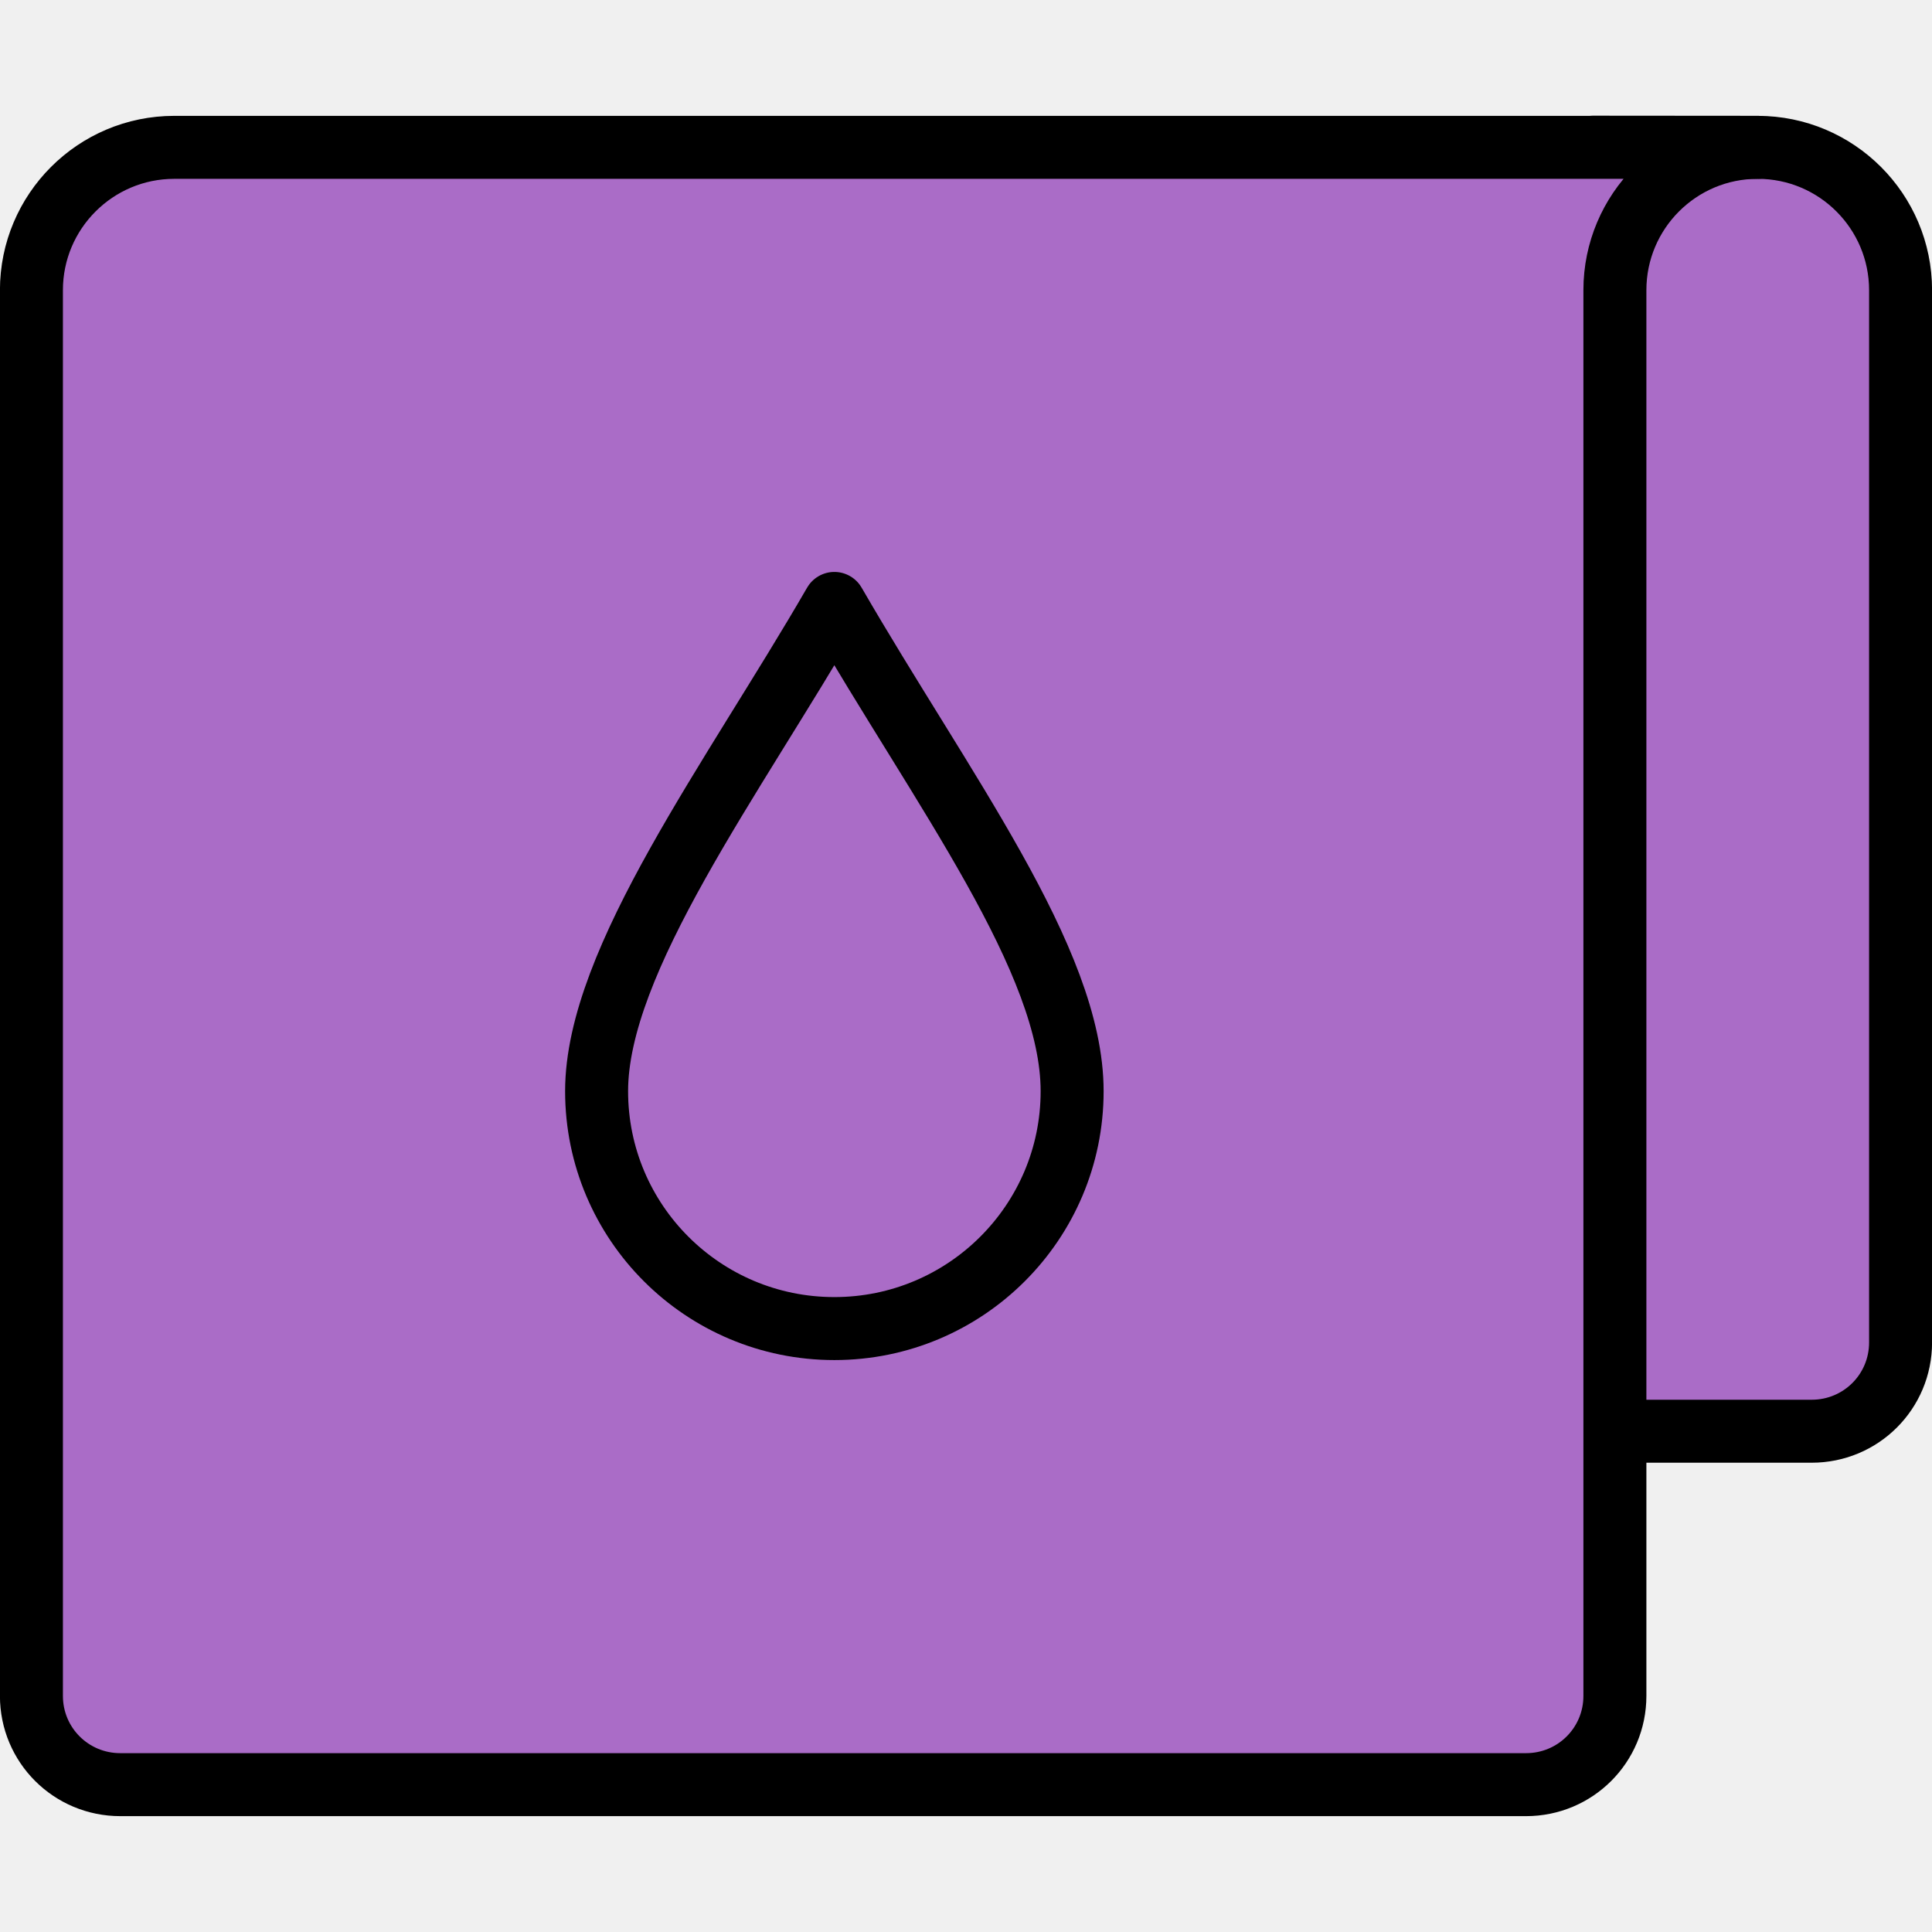
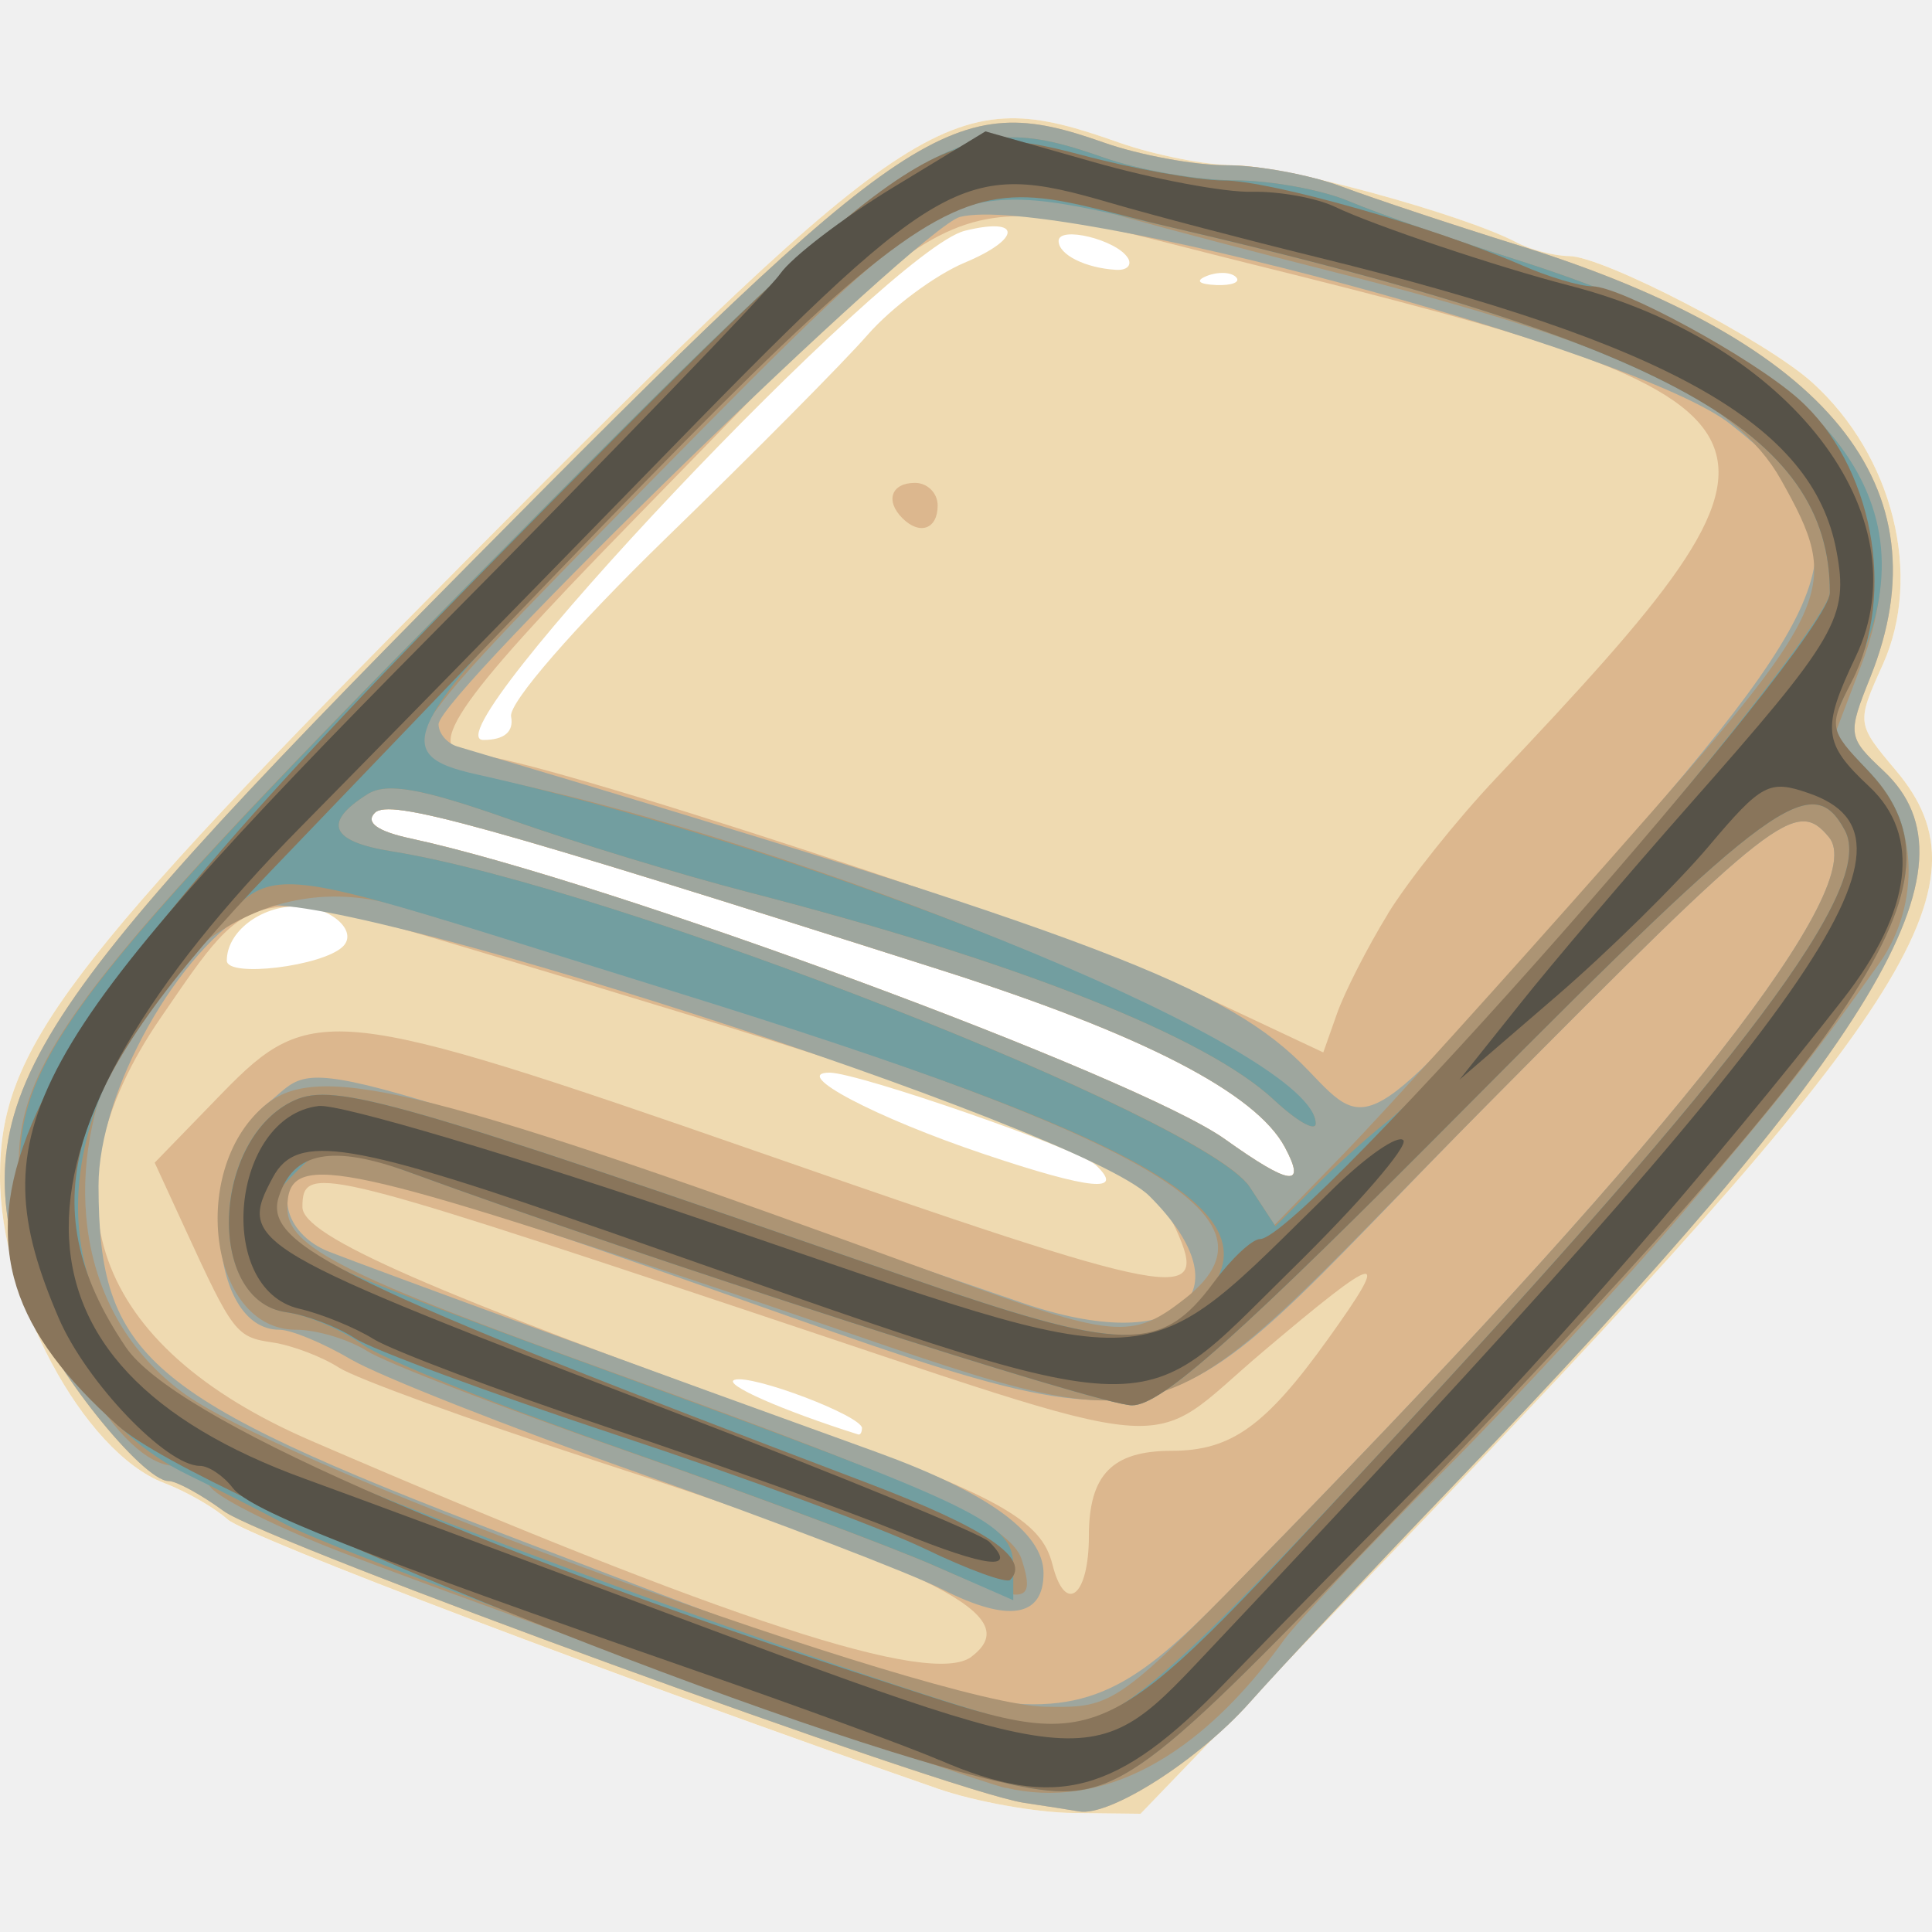
- <svg xmlns="http://www.w3.org/2000/svg" width="15mm" height="15mm" viewBox="0 0 15 15" version="1.1" id="svg1">
+ <svg xmlns="http://www.w3.org/2000/svg" width="15mm" height="15mm" viewBox="0 0 15 15" version="1.1" id="svg1" xml:space="preserve">
  <defs id="defs1" />
  <g id="layer1">
-     <path d="m 13.647,1.144 c 0.612,3e-7 1.109,0.497 1.109,1.109 v 8.17 c 0,0.382 -0.308,0.689 -0.69,0.689 h -1.719 l 0.022,-9.969 z" style="fill:#aa6cc7;fill-opacity:1;stroke:#000000;stroke-width:0.489;stroke-linecap:round;stroke-linejoin:round;stroke-dasharray:none;paint-order:markers fill stroke" id="path1-8" />
-     <path id="path1" style="fill:#aa6cc7;fill-opacity:1;stroke:#000000;stroke-width:0.489;stroke-linecap:round;stroke-linejoin:round;stroke-dasharray:none;paint-order:markers fill stroke" d="M 1.353,1.144 C 0.741,1.144 0.244,1.641 0.244,2.253 V 13.167 c 0,0.382 0.308,0.689 0.69,0.689 H 11.848 c 0.382,0 0.69,-0.307 0.69,-0.689 V 2.253 c 0,-0.612 0.496,-1.109 1.108,-1.109 z" />
-     <path id="path31" style="fill:none;stroke:#000000;stroke-width:0.489;stroke-linecap:round;stroke-linejoin:round;stroke-dasharray:none;paint-order:stroke fill markers" d="m 8.324,8.472 c 0,1.018 -0.827,1.843 -1.846,1.843 -1.02,0 -1.846,-0.825 -1.846,-1.843 0,-1.018 1.061,-2.429 1.846,-3.787 0.837,1.447 1.846,2.769 1.846,3.787 z" />
+     <g id="g7">
+       <path id="path1" style="fill:#ffffff;stroke-width:0.444" d="M 7.842,0.919 C 7.06,0.932 6.268,1.684 3.607,4.363 0.497,7.494 0,8.151 0,9.132 0,9.313 0.025,9.504 0.068,9.697 c 0.022,0.219 0.092,0.425 0.207,0.625 0.247,0.566 0.626,1.05 0.998,1.192 0.171,0.065 0.393,0.192 0.493,0.283 0.148,0.134 3.061,1.239 5.513,2.09 0.291,0.101 0.764,0.186 1.052,0.189 l 0.523,0.005 0.56,-0.581 0.002,-0.001 c 0.104,-0.09 0.202,-0.185 0.286,-0.281 0.067,-0.075 0.171,-0.19 0.3,-0.329 0.001,-0.001 0.002,-0.002 0.003,-0.003 l 0.743,-0.772 C 14.858,7.848 15.48,6.886 14.721,5.983 14.412,5.617 14.412,5.615 14.618,5.159 14.93,4.468 14.698,3.539 14.072,2.971 13.715,2.647 12.448,1.988 12.181,1.988 12.067,1.988 11.881,1.939 11.769,1.881 11.498,1.738 10.804,1.525 10.251,1.395 10.106,1.355 9.938,1.322 9.785,1.302 9.702,1.29 9.633,1.283 9.582,1.283 9.365,1.283 8.963,1.204 8.689,1.107 8.362,0.992 8.102,0.914 7.842,0.919 Z" />
+       <path style="fill:#efdab1;stroke-width:0.444" d="M 7.28,13.887 C 4.827,13.035 1.915,11.931 1.766,11.796 1.666,11.706 1.445,11.579 1.274,11.514 0.646,11.275 -3.9602974e-7,10.066 -3.9602974e-7,9.132 -3.9602974e-7,8.151 0.497,7.494 3.607,4.363 7.154,0.791 7.381,0.645 8.689,1.107 c 0.275,0.097 0.676,0.176 0.893,0.176 0.382,0 1.775,0.38 2.188,0.597 0.112,0.059 0.297,0.107 0.411,0.108 0.267,3.247e-4 1.534,0.659 1.891,0.983 0.626,0.568 0.858,1.497 0.546,2.189 -0.206,0.456 -0.205,0.457 0.103,0.823 0.76,0.903 0.137,1.864 -3.972,6.132 l -1.894,1.967 -0.523,-0.006 C 8.044,14.073 7.57,13.988 7.28,13.887 Z M 6.693,11.089 c 0,-0.096 -0.855,-0.421 -0.99,-0.376 -0.096,0.032 0.367,0.237 0.96,0.424 0.016,0.005 0.029,-0.016 0.029,-0.048 z M 8.505,9.044 C 8.375,8.922 6.662,8.328 6.441,8.328 c -0.306,0 0.355,0.349 1.201,0.633 0.827,0.278 1.101,0.305 0.863,0.082 z M 9.976,8.907 C 9.75,8.484 8.868,8.03 7.317,7.535 3.756,6.401 3.023,6.197 2.91,6.311 c -0.075,0.075 0.022,0.144 0.278,0.199 1.522,0.327 5.639,1.848 6.323,2.335 C 10.017,9.206 10.145,9.223 9.976,8.907 Z M 2.663,7.348 c 0.12,-0.12 -0.098,-0.312 -0.357,-0.312 -0.287,0 -0.545,0.2 -0.545,0.422 0,0.135 0.747,0.044 0.902,-0.11 z M 3.968,5.563 C 3.948,5.458 4.459,4.871 5.166,4.183 5.844,3.525 6.551,2.812 6.736,2.6 6.921,2.388 7.26,2.136 7.488,2.04 7.934,1.854 7.935,1.681 7.49,1.792 6.901,1.94 3.304,5.745 3.753,5.745 c 0.162,0 0.238,-0.064 0.215,-0.182 z M 9.596,2.151 c -0.039,-0.039 -0.14,-0.043 -0.225,-0.009 -0.094,0.037 -0.066,0.065 0.071,0.071 0.124,0.005 0.193,-0.023 0.154,-0.062 z M 8.756,2.002 C 8.669,1.861 8.219,1.751 8.219,1.871 c 0,0.106 0.207,0.21 0.447,0.224 0.085,0.005 0.125,-0.037 0.09,-0.094 z" id="path15" />
+       <path style="fill:#dcb78e;stroke-width:0.444" d="m 7.95,13.997 c -0.572,-0.086 -5.881,-2.022 -6.213,-2.265 -0.175,-0.128 -0.367,-0.233 -0.427,-0.233 -0.206,0 -0.93,-0.91 -1.076,-1.352 C -0.288,8.564 0.026,8.032 3.637,4.385 7.085,0.901 7.399,0.693 8.571,1.107 c 0.275,0.097 0.703,0.176 0.952,0.176 0.249,0 0.652,0.075 0.895,0.166 0.243,0.091 0.865,0.298 1.382,0.459 2.4,0.749 3.313,1.872 2.722,3.348 -0.18,0.449 -0.177,0.467 0.103,0.73 0.788,0.74 -0.035,2.103 -3.363,5.571 -0.62,0.646 -1.321,1.393 -1.559,1.661 -0.398,0.448 -1.087,0.888 -1.325,0.846 -0.055,-0.01 -0.247,-0.04 -0.428,-0.067 z M 7.544,12.861 C 7.958,12.547 7.327,12.22 4.579,11.327 3.643,11.023 2.767,10.704 2.633,10.619 2.499,10.533 2.267,10.445 2.117,10.423 1.833,10.381 1.81,10.352 1.432,9.529 L 1.201,9.027 1.725,8.487 C 2.414,7.779 2.593,7.798 5.871,8.938 9.18,10.09 9.396,10.13 9.131,9.546 8.89,9.019 8.085,8.694 3.936,7.453 1.91,6.846 1.981,6.835 1.249,7.9 0.3,9.281 0.717,10.452 2.418,11.187 c 3.229,1.394 4.814,1.912 5.126,1.675 z m 0.91,-0.935 c 0,-0.476 0.181,-0.662 0.643,-0.662 0.461,0 0.729,-0.192 1.213,-0.867 C 10.813,9.696 10.727,9.714 9.799,10.5 8.861,11.296 9.271,11.331 5.719,10.148 2.48,9.069 2.348,9.039 2.348,9.371 c 0,0.226 0.983,0.656 3.891,1.701 1.513,0.544 1.846,0.729 1.932,1.074 0.099,0.394 0.283,0.251 0.283,-0.22 z M 9.976,8.907 C 9.75,8.484 8.868,8.03 7.317,7.535 3.756,6.401 3.023,6.197 2.91,6.311 c -0.075,0.075 0.022,0.144 0.278,0.199 1.522,0.327 5.639,1.848 6.323,2.335 C 10.017,9.206 10.145,9.223 9.976,8.907 Z M 10.775,7.095 C 10.934,6.837 11.313,6.361 11.619,6.038 14.205,3.303 14.128,3.144 9.687,2.043 7.242,1.437 7.615,1.28 4.89,4.067 c -1.383,1.415 -1.636,1.795 -1.192,1.795 0.408,0 4.575,1.368 5.519,1.812 l 1.057,0.497 0.107,-0.303 c 0.059,-0.167 0.236,-0.514 0.395,-0.773 z M 7.006,4.023 C 6.871,3.888 6.92,3.749 7.104,3.749 c 0.097,0 0.176,0.079 0.176,0.176 0,0.183 -0.139,0.233 -0.274,0.098 z" id="path14" />
+       <path style="fill:#9ea69e;stroke-width:0.444" d="m 7.95,13.997 c -0.572,-0.086 -5.881,-2.022 -6.213,-2.265 -0.175,-0.128 -0.367,-0.233 -0.427,-0.233 -0.206,0 -0.93,-0.91 -1.076,-1.352 C -0.288,8.564 0.026,8.032 3.637,4.385 7.085,0.901 7.399,0.693 8.571,1.107 c 0.275,0.097 0.703,0.176 0.952,0.176 0.249,0 0.652,0.075 0.895,0.166 0.243,0.091 0.865,0.298 1.382,0.459 2.4,0.749 3.313,1.872 2.722,3.348 -0.18,0.449 -0.177,0.467 0.103,0.73 0.788,0.74 -0.035,2.103 -3.363,5.571 -0.62,0.646 -1.321,1.393 -1.559,1.661 -0.398,0.448 -1.087,0.888 -1.325,0.846 -0.055,-0.01 -0.247,-0.04 -0.428,-0.067 z M 9.946,11.939 C 13.039,8.766 14.515,6.879 14.2,6.5 13.946,6.193 13.784,6.319 11.568,8.555 8.653,11.495 9.47,11.364 4.562,9.672 3.487,9.301 2.523,9.031 2.419,9.07 2.114,9.187 2.195,9.577 2.554,9.718 c 0.306,0.121 2.63,0.971 4.235,1.55 0.878,0.317 1.313,0.63 1.313,0.947 0,0.341 -0.273,0.385 -0.781,0.127 C 7.072,12.216 6.024,11.814 4.991,11.448 3.958,11.083 2.938,10.68 2.724,10.554 2.51,10.428 2.26,10.324 2.169,10.324 1.608,10.324 1.537,8.992 2.075,8.568 2.517,8.221 2.06,8.1 7.948,10.119 9.142,10.527 9.695,10.056 8.925,9.287 8.387,8.749 2.403,6.819 1.978,7.046 1.388,7.362 0.763,8.476 0.765,9.209 0.768,10.538 1.129,10.846 3.933,11.919 c 4.569,1.748 4.328,1.747 6.012,0.02 z M 9.976,8.907 C 9.75,8.484 8.868,8.03 7.317,7.535 3.756,6.401 3.023,6.197 2.91,6.311 c -0.075,0.075 0.022,0.144 0.278,0.199 1.522,0.327 5.639,1.848 6.323,2.335 C 10.017,9.206 10.145,9.223 9.976,8.907 Z M 12.444,6.747 C 14.373,4.55 14.494,4.126 13.432,3.291 12.708,2.721 8.176,1.503 7.454,1.684 7.144,1.762 3.405,5.399 3.405,5.623 c 0,0.071 0.066,0.149 0.147,0.173 4.973,1.48 5.982,1.863 6.605,2.514 0.486,0.507 0.446,0.535 2.288,-1.563 z" id="path13" />
+       <path style="fill:#ac9474;stroke-width:0.444" d="M 7.808,13.882 C 7.524,13.815 3.935,12.542 2.68,12.063 2.184,11.874 1.715,11.643 1.638,11.55 1.561,11.457 1.435,11.381 1.358,11.381 0.933,11.381 0.319,10.33 0.174,9.354 0.023,8.342 0.386,7.836 3.627,4.546 7.131,0.989 7.397,0.81 8.571,1.224 c 0.275,0.097 0.729,0.176 1.009,0.176 0.28,0 0.683,0.073 0.895,0.163 0.212,0.09 0.808,0.298 1.325,0.462 2.327,0.742 3.179,1.747 2.654,3.13 l -0.216,0.567 0.297,0.297 c 0.355,0.355 0.38,1.003 0.056,1.46 -0.523,0.738 -0.731,1.001 -1.513,1.921 -0.459,0.54 -1.308,1.457 -1.887,2.038 -0.578,0.581 -1.127,1.162 -1.22,1.292 -0.66,0.922 -1.42,1.325 -2.164,1.15 z M 9.946,11.939 C 13.039,8.766 14.515,6.879 14.2,6.5 13.946,6.193 13.784,6.319 11.568,8.555 8.723,11.425 9.351,11.268 5.647,10.028 2.593,9.005 2.231,8.936 2.231,9.379 c 0,0.305 0.432,0.522 2.583,1.297 2.339,0.843 3.033,1.162 3.119,1.433 0.111,0.349 0.024,0.356 -0.665,0.053 C 6.92,12.009 5.841,11.607 4.873,11.269 3.904,10.932 2.995,10.581 2.851,10.49 2.708,10.399 2.459,10.324 2.297,10.324 1.618,10.324 1.458,9.053 2.075,8.568 2.495,8.237 3.386,8.464 7.315,9.903 8.655,10.394 8.788,10.406 9.203,10.08 10.093,9.379 8.776,8.723 3.091,7.034 1.107,6.445 -0.27,9.573 1.426,10.817 c 0.806,0.592 5.833,2.42 6.69,2.434 0.54,0.009 0.549,0.002 1.83,-1.312 z M 12.534,6.634 C 14.251,4.691 14.304,4.572 13.827,3.724 13.469,3.087 12.562,2.667 10.333,2.106 9.784,1.968 9.066,1.779 8.737,1.687 7.45,1.323 7.398,1.352 5.043,3.747 2.946,5.878 2.949,5.874 3.757,6.033 c 2.477,0.489 6.458,2.147 6.458,2.69 0,0.065 -0.145,-0.017 -0.323,-0.183 C 9.364,8.046 7.896,7.465 5.812,6.927 5.296,6.794 4.463,6.54 3.961,6.363 3.273,6.12 3.002,6.072 2.853,6.166 2.502,6.387 2.564,6.534 3.043,6.61 4.756,6.884 9.352,8.681 9.701,9.213 l 0.195,0.297 0.542,-0.558 c 0.298,-0.307 1.242,-1.35 2.097,-2.319 z" id="path12" />
+       <path style="fill:#729ea0;stroke-width:0.444" d="M 7.867,13.857 C 7.301,13.741 2.737,12.109 2.231,11.842 2.005,11.723 1.661,11.548 1.468,11.455 0.755,11.11 0.338,10.427 0.183,9.353 0.036,8.333 0.392,7.837 3.627,4.549 7.13,0.989 7.397,0.81 8.571,1.224 c 0.275,0.097 0.729,0.176 1.009,0.176 0.28,0 0.683,0.073 0.895,0.163 0.212,0.09 0.808,0.298 1.325,0.462 2.325,0.741 3.219,1.795 2.638,3.11 l -0.236,0.533 0.296,0.309 c 0.802,0.838 0.171,1.827 -3.803,5.955 -1.899,1.973 -2.061,2.083 -2.828,1.925 z m 2.788,-2.514 c 2.911,-3.13 3.905,-4.455 3.669,-4.895 -0.254,-0.474 -0.563,-0.249 -2.909,2.115 -1.802,1.816 -2.397,2.348 -2.626,2.348 -0.248,0 -3.791,-1.143 -5.605,-1.808 C 2.552,8.872 2.526,8.871 2.298,9.1 1.827,9.57 1.904,9.619 4.795,10.673 c 2.82,1.029 3.072,1.15 3.072,1.486 v 0.265 L 7.251,12.154 C 6.911,12.005 5.841,11.606 4.873,11.266 3.904,10.927 2.979,10.555 2.816,10.44 2.654,10.325 2.39,10.212 2.229,10.189 1.596,10.1 1.64,8.838 2.286,8.543 2.598,8.401 3.111,8.549 7.015,9.906 8.638,10.47 8.967,10.496 9.339,10.084 9.937,9.424 8.955,8.854 5.225,7.696 1.797,6.631 2.195,6.666 1.531,7.372 0.215,8.774 0.313,10.371 1.761,11.107 c 0.959,0.488 5.517,2.156 6.282,2.299 0.501,0.094 0.896,-0.218 2.612,-2.063 z M 10.769,8.709 C 11.407,8.206 14.207,4.861 14.207,4.601 14.207,3.361 12.946,2.661 9.094,1.765 7.308,1.349 7.398,1.305 4.91,3.825 3.107,5.651 2.994,5.855 3.699,6.012 6.55,6.65 10.215,8.174 10.215,8.723 c 0,0.065 -0.145,-0.017 -0.323,-0.183 C 9.364,8.046 7.896,7.465 5.812,6.927 5.296,6.794 4.463,6.54 3.961,6.363 3.273,6.12 3.002,6.072 2.853,6.166 2.502,6.387 2.564,6.534 3.043,6.61 4.766,6.886 9.352,8.682 9.704,9.218 L 9.902,9.52 10.205,9.217 C 10.372,9.05 10.626,8.821 10.769,8.709 Z" id="path11" />
+       <path style="fill:#89755b;stroke-width:0.444" d="M 7.867,13.857 C 6.281,13.531 1.545,11.631 0.916,11.069 -0.686,9.636 -0.182,8.435 3.662,4.525 7.098,1.031 7.278,0.905 8.396,1.203 c 0.409,0.109 0.905,0.198 1.103,0.198 0.365,0 1.645,0.364 2.32,0.66 0.203,0.089 0.448,0.162 0.543,0.162 0.223,0 1.235,0.551 1.597,0.87 0.58,0.51 0.77,1.516 0.416,2.202 -0.179,0.346 -0.175,0.371 0.117,0.676 0.811,0.846 0.188,1.823 -3.796,5.962 -1.899,1.973 -2.061,2.083 -2.828,1.925 z m 2.788,-2.514 c 2.911,-3.13 3.905,-4.455 3.669,-4.895 -0.254,-0.474 -0.563,-0.249 -2.909,2.115 -1.802,1.816 -2.397,2.348 -2.626,2.348 -0.248,0 -3.787,-1.142 -5.609,-1.809 C 2.582,8.883 2.276,8.94 2.164,9.294 2.045,9.669 2.647,9.962 6.735,11.514 7.658,11.865 8.007,12.102 7.843,12.266 7.814,12.295 7.515,12.186 7.179,12.024 6.843,11.862 5.765,11.464 4.783,11.14 3.801,10.815 2.888,10.478 2.753,10.389 2.618,10.301 2.379,10.21 2.222,10.188 1.595,10.1 1.645,8.835 2.286,8.543 2.598,8.401 3.111,8.549 7.015,9.906 8.733,10.504 9.014,10.51 9.423,9.957 9.56,9.772 9.722,9.62 9.783,9.62 c 0.334,0 4.424,-4.64 4.424,-5.019 0,-1.24 -1.262,-1.94 -5.113,-2.836 C 7.158,1.315 7.731,0.905 2.111,6.754 0.504,8.427 0.224,9.342 0.976,10.458 c 0.368,0.547 2.611,1.536 5.893,2.6 1.742,0.564 1.612,0.623 3.786,-1.715 z" id="path10" />
+       <path style="fill:#565248;stroke-width:0.444" d="M 7.29,13.664 C 7.07,13.568 6.225,13.258 5.412,12.975 2.787,12.061 1.94,11.727 1.807,11.552 1.735,11.458 1.62,11.381 1.552,11.381 c -0.261,0 -0.883,-0.652 -1.096,-1.147 C -0.173,8.767 0.17,8.141 3.371,4.908 4.756,3.511 5.964,2.259 6.057,2.126 6.15,1.994 6.546,1.691 6.938,1.453 l 0.713,-0.433 0.842,0.239 c 0.463,0.132 1.014,0.235 1.224,0.23 0.21,-0.005 0.501,0.047 0.646,0.116 0.307,0.147 1.266,0.469 1.825,0.613 1.708,0.44 2.743,1.783 2.219,2.882 -0.265,0.557 -0.254,0.671 0.105,1.006 0.406,0.379 0.334,0.964 -0.204,1.653 -0.964,1.235 -2.332,2.812 -3.148,3.628 -0.487,0.488 -1.227,1.241 -1.644,1.673 -0.839,0.871 -1.313,0.999 -2.226,0.603 z M 9.435,12.761 C 14.19,7.724 15.04,6.507 14.048,6.16 13.736,6.051 13.679,6.081 13.265,6.572 13.019,6.863 12.484,7.39 12.075,7.742 L 11.331,8.383 11.798,7.798 C 12.054,7.476 12.642,6.786 13.103,6.264 14.268,4.945 14.356,4.795 14.258,4.276 14.074,3.294 12.968,2.67 10.215,1.994 9.666,1.859 8.948,1.671 8.62,1.575 7.462,1.237 7.31,1.325 5.022,3.675 4.07,4.652 2.862,5.886 2.337,6.418 c -2.414,2.444 -2.404,4.18 0.029,5.063 0.345,0.125 1.474,0.544 2.507,0.93 3.716,1.388 3.591,1.378 4.562,0.35 z M 6.986,11.895 C 6.599,11.737 5.58,11.371 4.721,11.083 3.863,10.794 3.044,10.485 2.901,10.397 2.759,10.308 2.499,10.202 2.324,10.161 1.664,10.008 1.791,8.668 2.474,8.587 2.635,8.568 4.012,8.977 5.533,9.497 9.103,10.717 8.812,10.733 10.354,9.226 10.609,8.977 10.852,8.809 10.895,8.852 10.939,8.895 10.546,9.349 10.023,9.862 8.783,11.077 9.1,11.095 4.756,9.573 2.714,8.858 2.306,8.791 2.118,9.142 1.844,9.654 1.905,9.69 5.222,10.96 c 1.29,0.494 2.396,0.948 2.458,1.01 0.23,0.23 -0.01,0.204 -0.694,-0.075 z" id="path9" />
+     </g>
  </g>
</svg>
